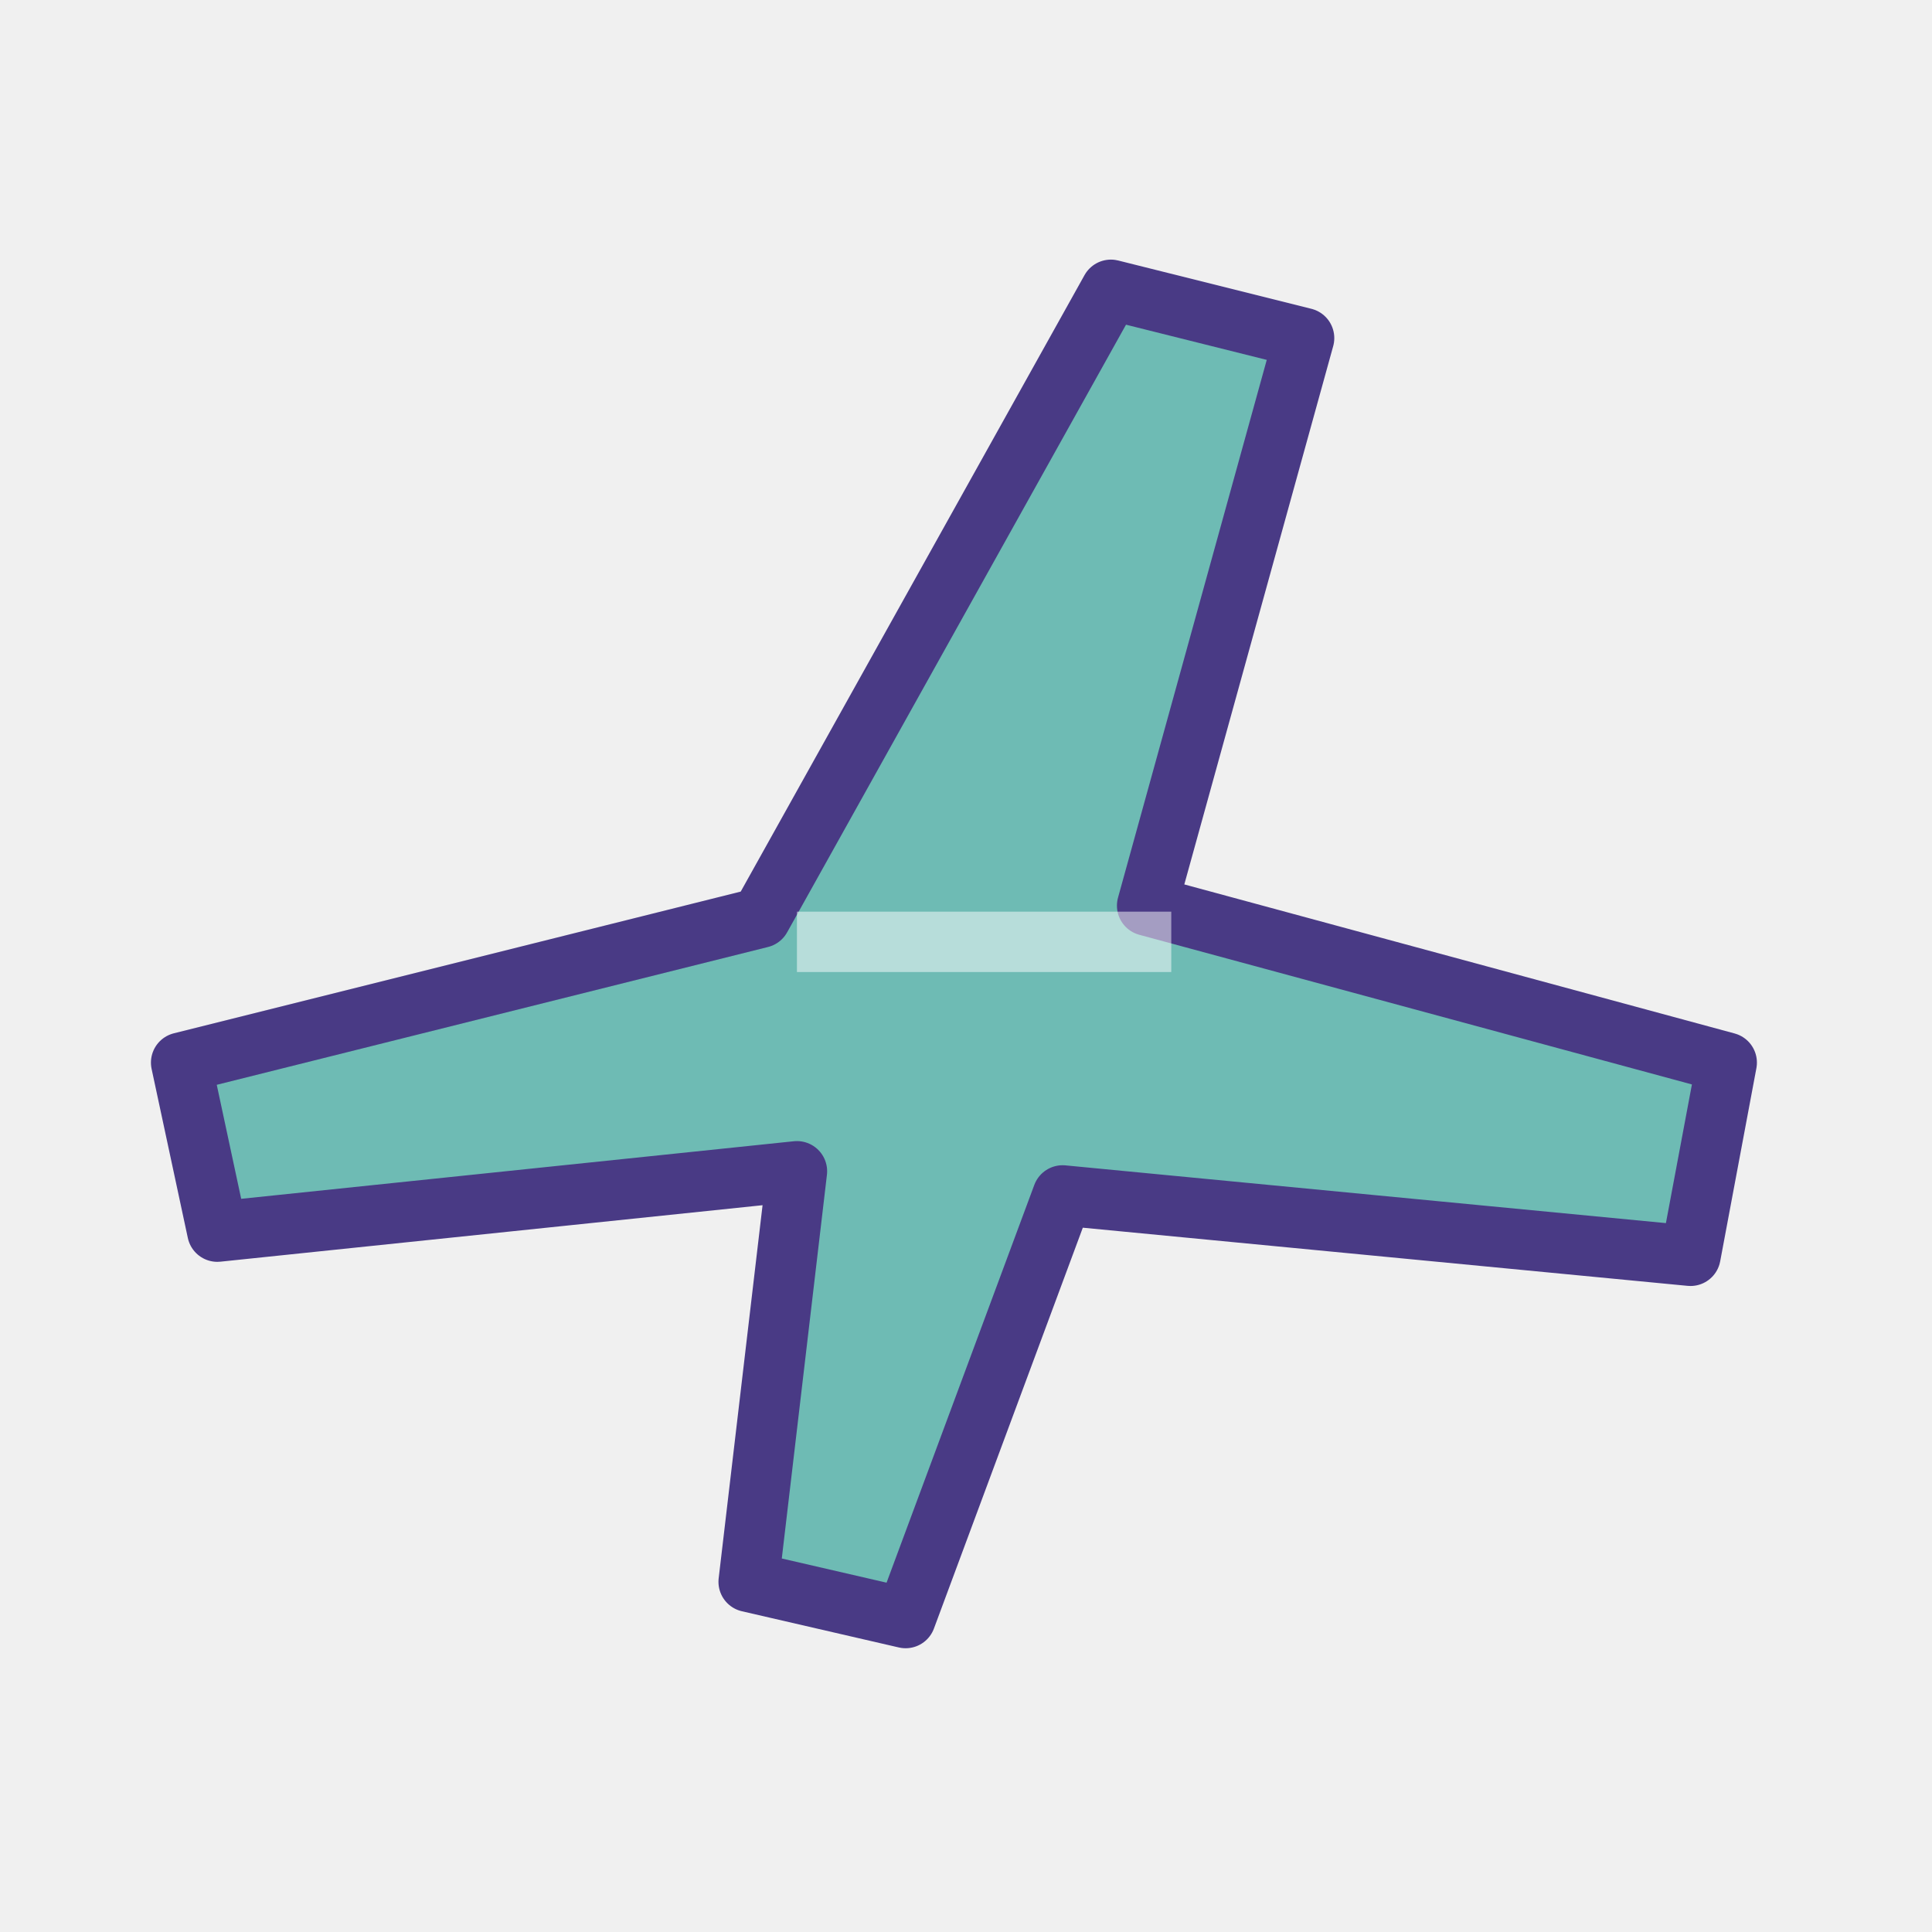
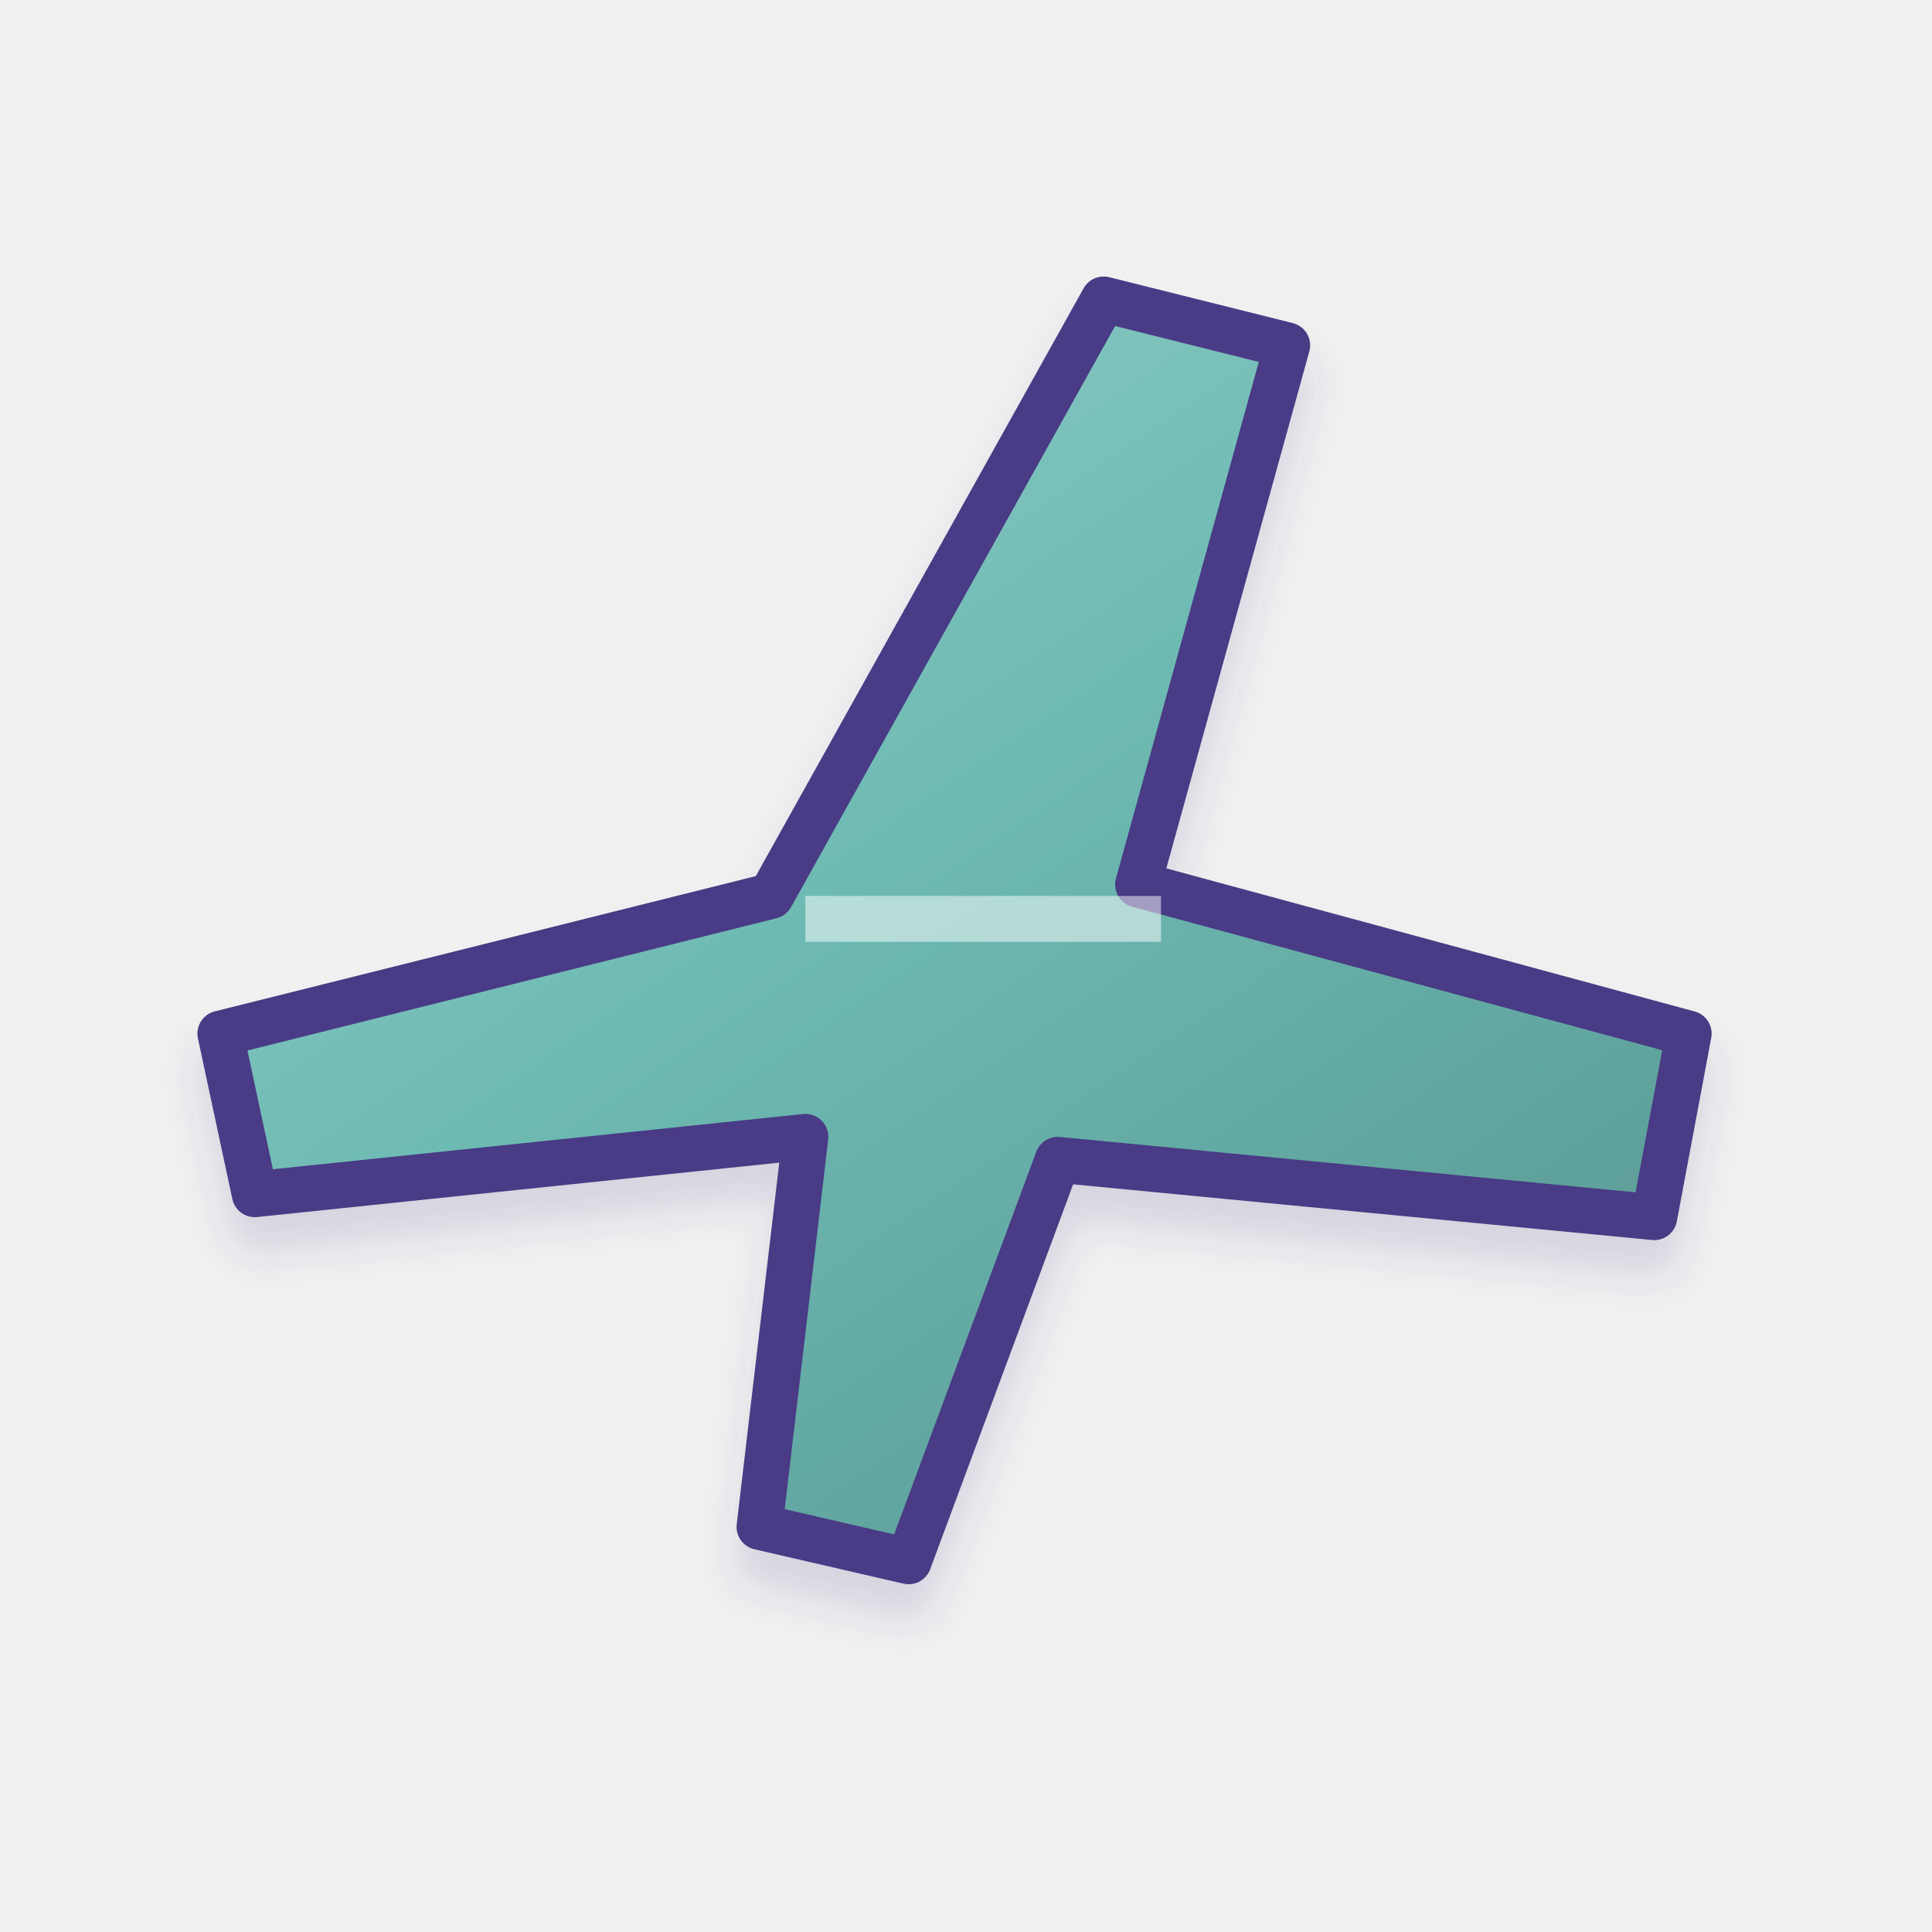
- <svg xmlns="http://www.w3.org/2000/svg" viewBox="0 0 160 160" role="img">
-   <path d="m15 88 48-12 29-52 16 4-13 47 48 13-3 16-52-5-13 35-13-3 4-34-48 5z" fill="#6ebbb4" stroke="#493a85" stroke-width="5" stroke-linecap="round" stroke-linejoin="round" />
-   <path d="M66 78h31" stroke="#fff" stroke-width="5" opacity=".5" />
+ <svg xmlns="http://www.w3.org/2000/svg" viewBox="0 0 160 160" role="img" data-art-direction="soft-toy">
+   <defs>
+     <linearGradient id="material-0" x1="0" y1="0" x2=".8" y2="1">
+       <stop stop-color="#9acfcb" />
+       <stop offset=".48" stop-color="#6ebbb4" />
+       <stop offset="1" stop-color="#5a9994" />
+     </linearGradient>
+     <filter id="soft-shadow" x="-15%" y="-15%" width="130%" height="140%" color-interpolation-filters="sRGB">
+       <feDropShadow dx="0" dy="3" stdDeviation="1.6" flood-color="#493a85" flood-opacity=".16" />
+     </filter>
+   </defs>
+   <g transform="translate(4 2) scale(.95)" filter="url(#soft-shadow)">
+     <path d="m15 88 48-12 29-52 16 4-13 47 48 13-3 16-52-5-13 35-13-3 4-34-48 5z" fill="url(#material-0)" stroke="#493a85" stroke-width="4" stroke-linecap="round" stroke-linejoin="round" />
+     <path d="M66 78h31" stroke="#fff" stroke-width="4" opacity=".5" />
+   </g>
</svg>
